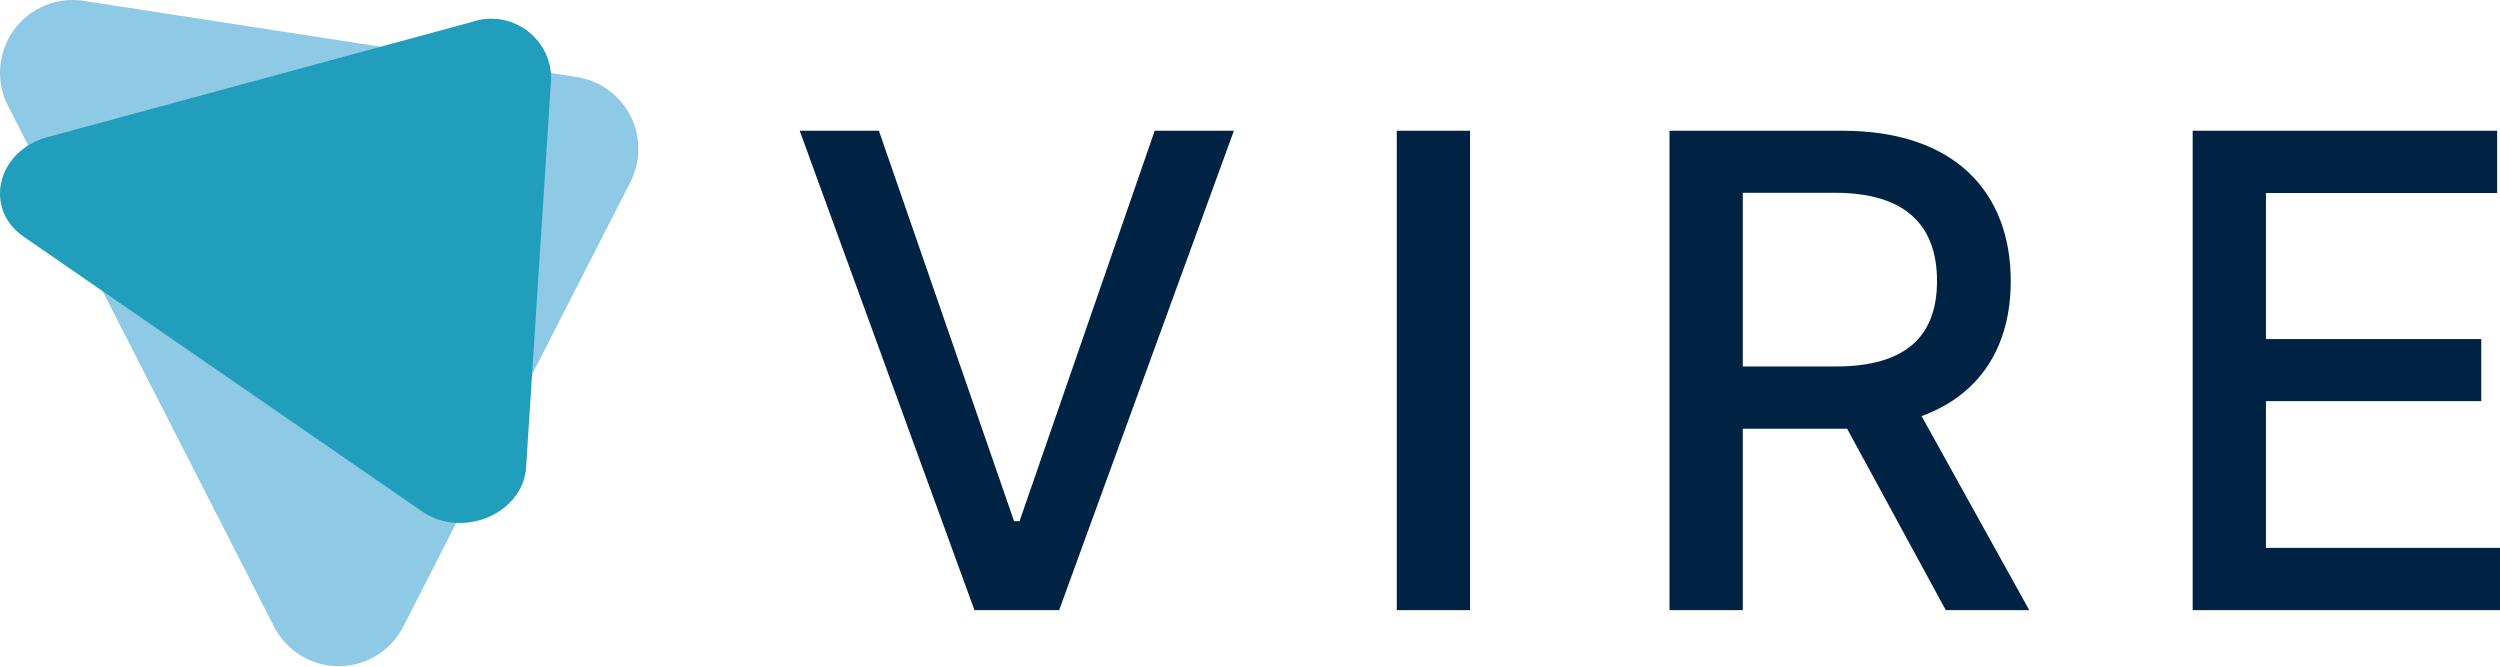
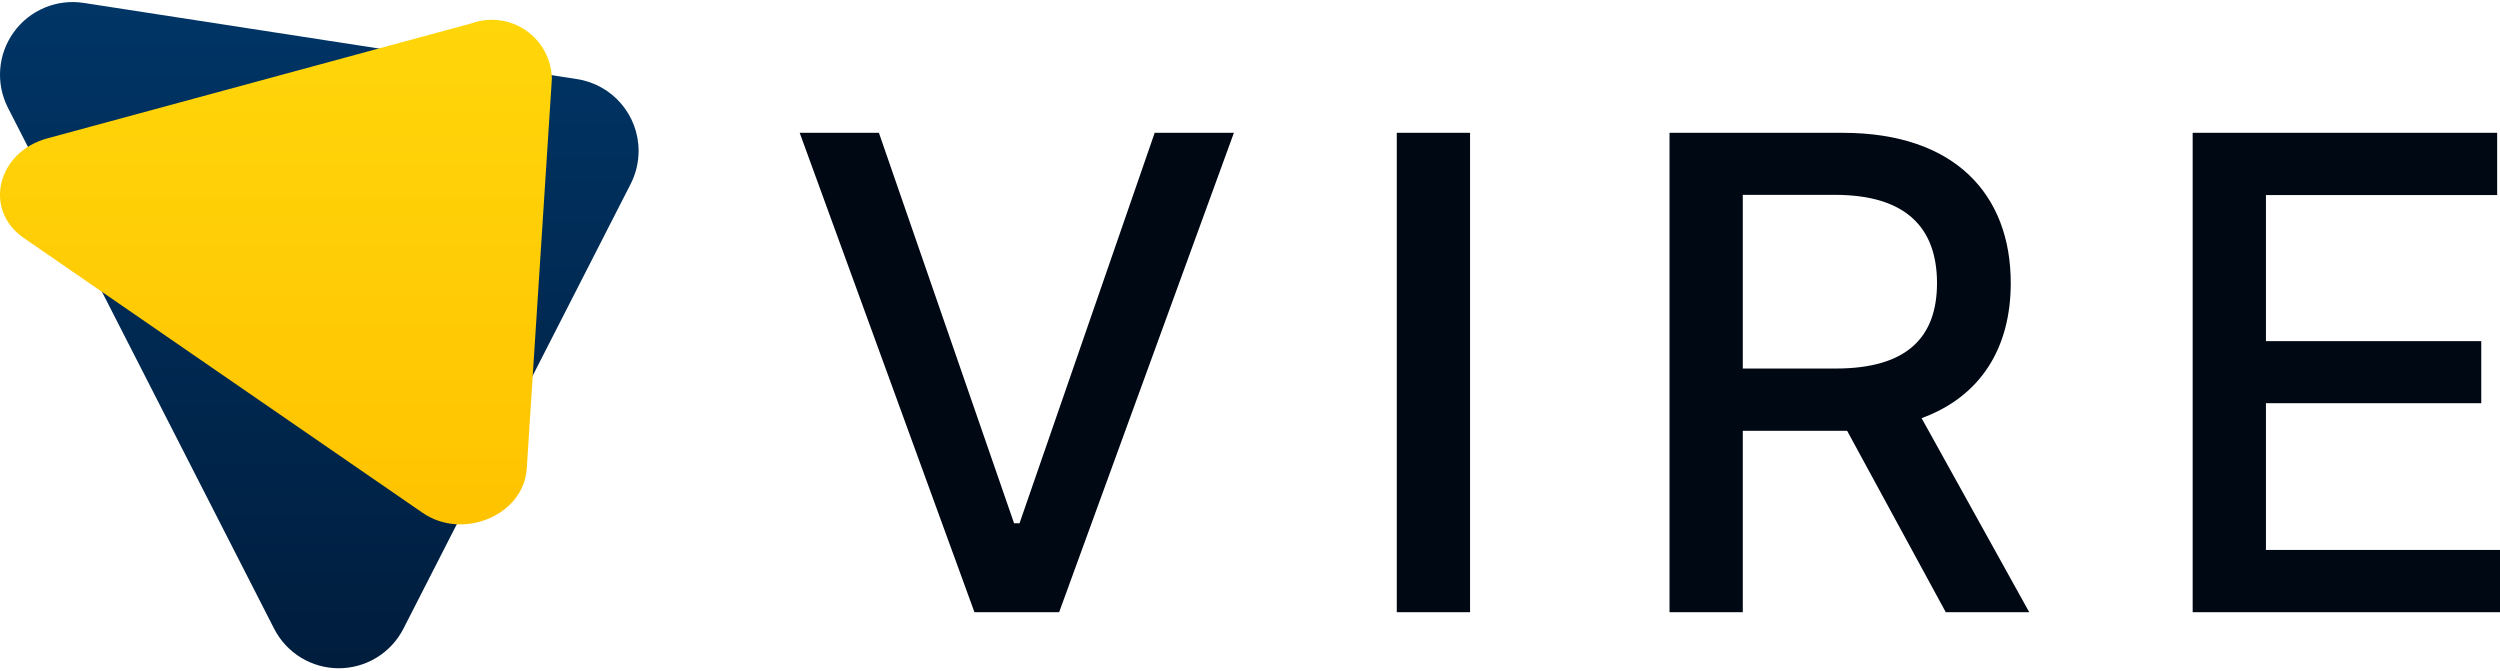
- <svg xmlns="http://www.w3.org/2000/svg" width="698" height="186" fill="none" viewBox="0 0 698 186">
-   <path fill="#002344" d="M245.389 36.505h-22.114l48.796 133.85h23.637l48.796-133.85H322.39L284.651 145.52h-1.523L245.389 36.505zM410.439 36.505H389.98v133.85h20.459V36.505zM466.128 170.355h20.459v-50.651h29.132l27.543 50.651h23.306l-30.059-54.181c16.618-6.078 24.894-19.737 24.894-37.71 0-24.64-15.493-41.96-46.942-41.96h-48.333v133.851zm20.459-68.036V53.824h25.689c20.194 0 28.536 9.477 28.536 24.64 0 15.097-8.342 23.855-28.271 23.855h-25.954zM612.193 170.355H698V152.97h-65.348v-40.978h60.117v-17.32h-60.117V53.89h64.553V36.505h-85.012v133.85z" />
-   <path fill="#8ECAE6" d="M76.523 174.977L2.22 29.52A20.306 20.306 0 013.841 8.405a20.272 20.272 0 018.61-6.835A20.249 20.249 0 0123.36.237l137.703 21.275c3.17.49 6.179 1.726 8.779 3.606a20.288 20.288 0 018.397 16.448 20.321 20.321 0 01-2.223 9.235l-63.434 124.183a20.284 20.284 0 01-7.469 8.045 20.248 20.248 0 01-21.124-.003 20.282 20.282 0 01-7.466-8.049z" />
-   <path fill="#219EBC" d="M117.859 142.803L6.591 66.07C-4.685 58.294-.852 42.104 13.21 38.297L131.467 6.21a16.75 16.75 0 0120.439 7.831 16.728 16.728 0 011.988 7.62l-7.008 108.816c-.831 12.916-17.751 20.102-29.027 12.327z" />
+ <svg xmlns="http://www.w3.org/2000/svg" width="731" height="196" fill="none" viewBox="0 0 731 196">
+   <path fill="#000814" d="M256.991 38.834h-23.16l51.103 140.178h24.754l51.104-140.178h-23.16l-39.523 114.169h-1.595l-39.523-114.17zM429.844 38.834h-21.426v140.178h21.426V38.834zM488.166 179.012h21.426v-53.046h30.509l28.845 53.046h24.408l-31.48-56.742c17.404-6.365 26.071-20.671 26.071-39.494 0-25.804-16.225-43.942-49.161-43.942h-50.618v140.178zm21.426-71.253V56.972h26.904c21.148 0 29.885 9.925 29.885 25.804 0 15.812-8.737 24.983-29.608 24.983h-27.181zM641.136 179.012H731v-18.207h-68.438v-42.916h62.96V99.751h-62.96v-42.71h67.606V38.833h-89.032v140.178z" />
+   <g>
+     <path fill="url(#paint0_linear_43_28)" d="M80.166 183.853L2.326 31.519A21.26 21.26 0 014.023 9.406 21.22 21.22 0 0124.472.852l144.259 22.28a21.237 21.237 0 0117.994 21.003c0 3.363-.799 6.677-2.328 9.671L117.942 183.86a21.244 21.244 0 01-7.825 8.426 21.213 21.213 0 01-22.13-.004 21.242 21.242 0 01-7.82-8.429z" />
+     <path fill="url(#paint1_linear_43_28)" d="M123.583 149.956L6.911 69.555c-11.823-8.148-7.804-25.112 6.94-29.101l124-33.623a17.576 17.576 0 0115.925 2.057 17.554 17.554 0 017.592 14.134l-7.349 114.018c-.872 13.533-18.613 21.064-30.436 12.916z" />
+   </g>
+   <defs>
+     <linearGradient id="paint0_linear_43_28" x1="93.363" x2="93.363" y1=".603" y2="195.397" gradientUnits="userSpaceOnUse">
+       <stop stop-color="#003566" />
+       <stop offset="1" stop-color="#001D3D" />
+     </linearGradient>
+     <linearGradient id="paint1_linear_43_28" x1="80.684" x2="80.684" y1="5.79" y2="153.326" gradientUnits="userSpaceOnUse">
+       <stop stop-color="#FFD60A" />
+       <stop offset="1" stop-color="#FFC300" />
+     </linearGradient>
+   </defs>
</svg>
